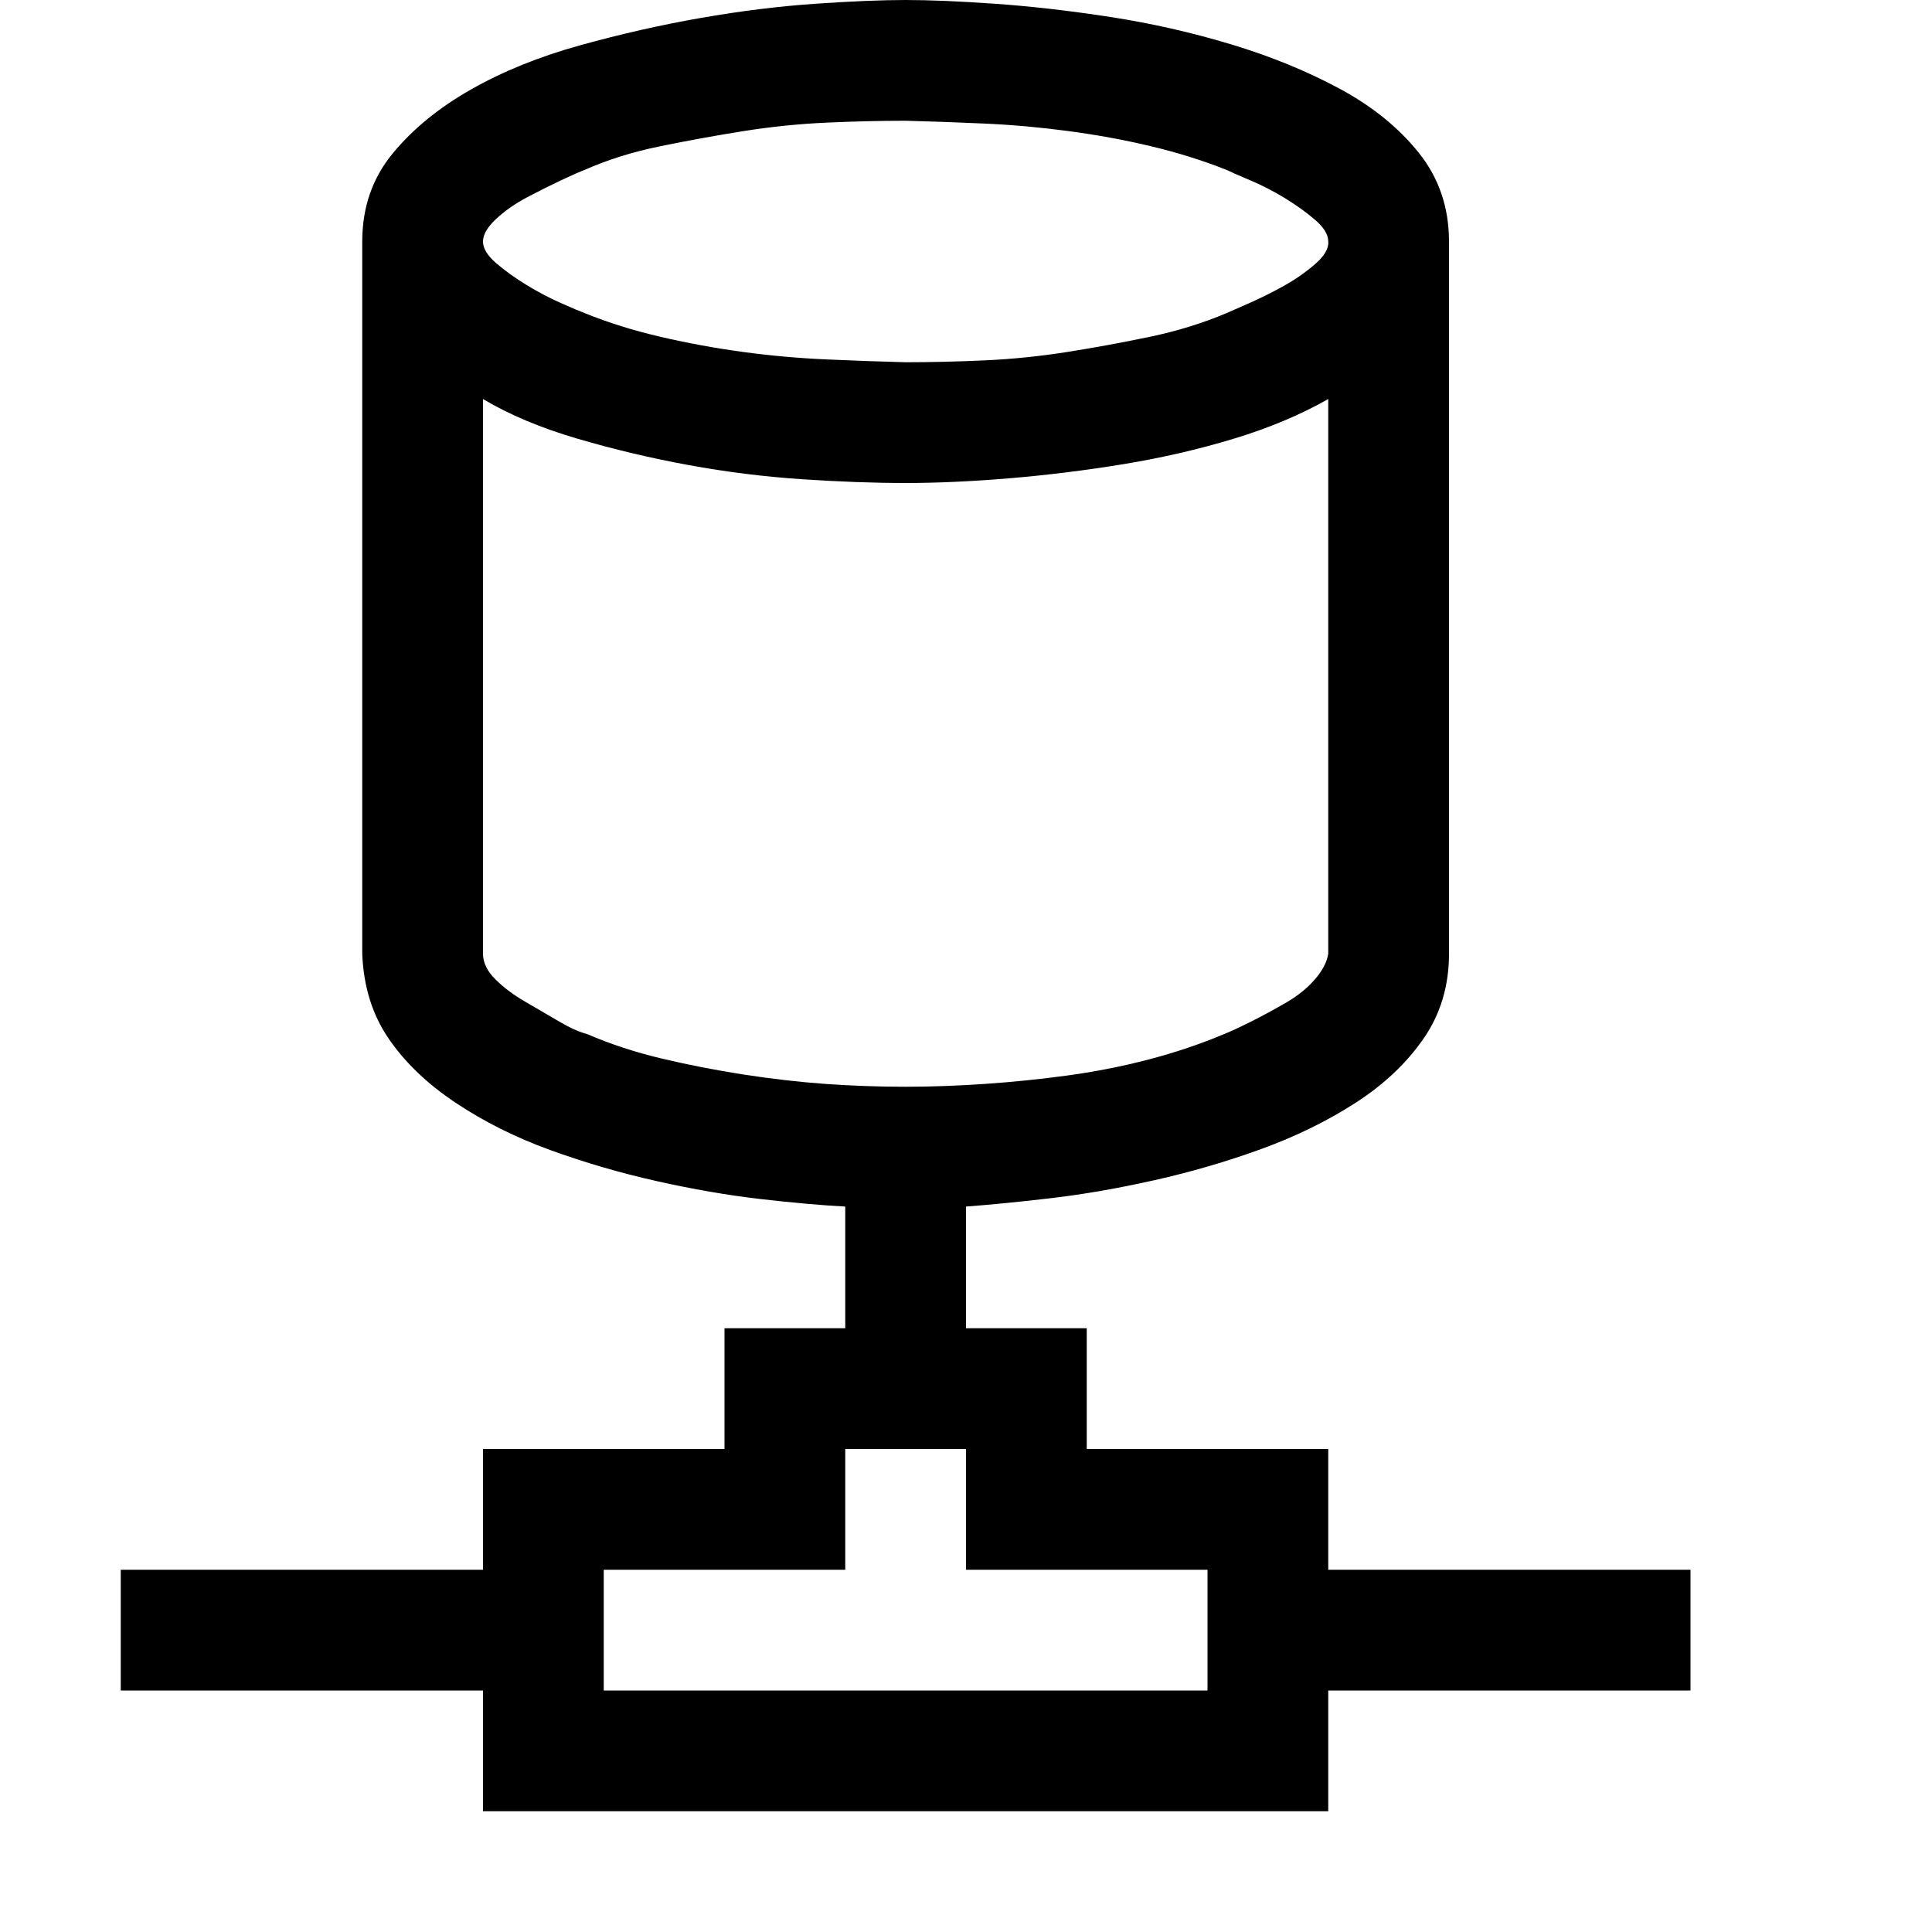
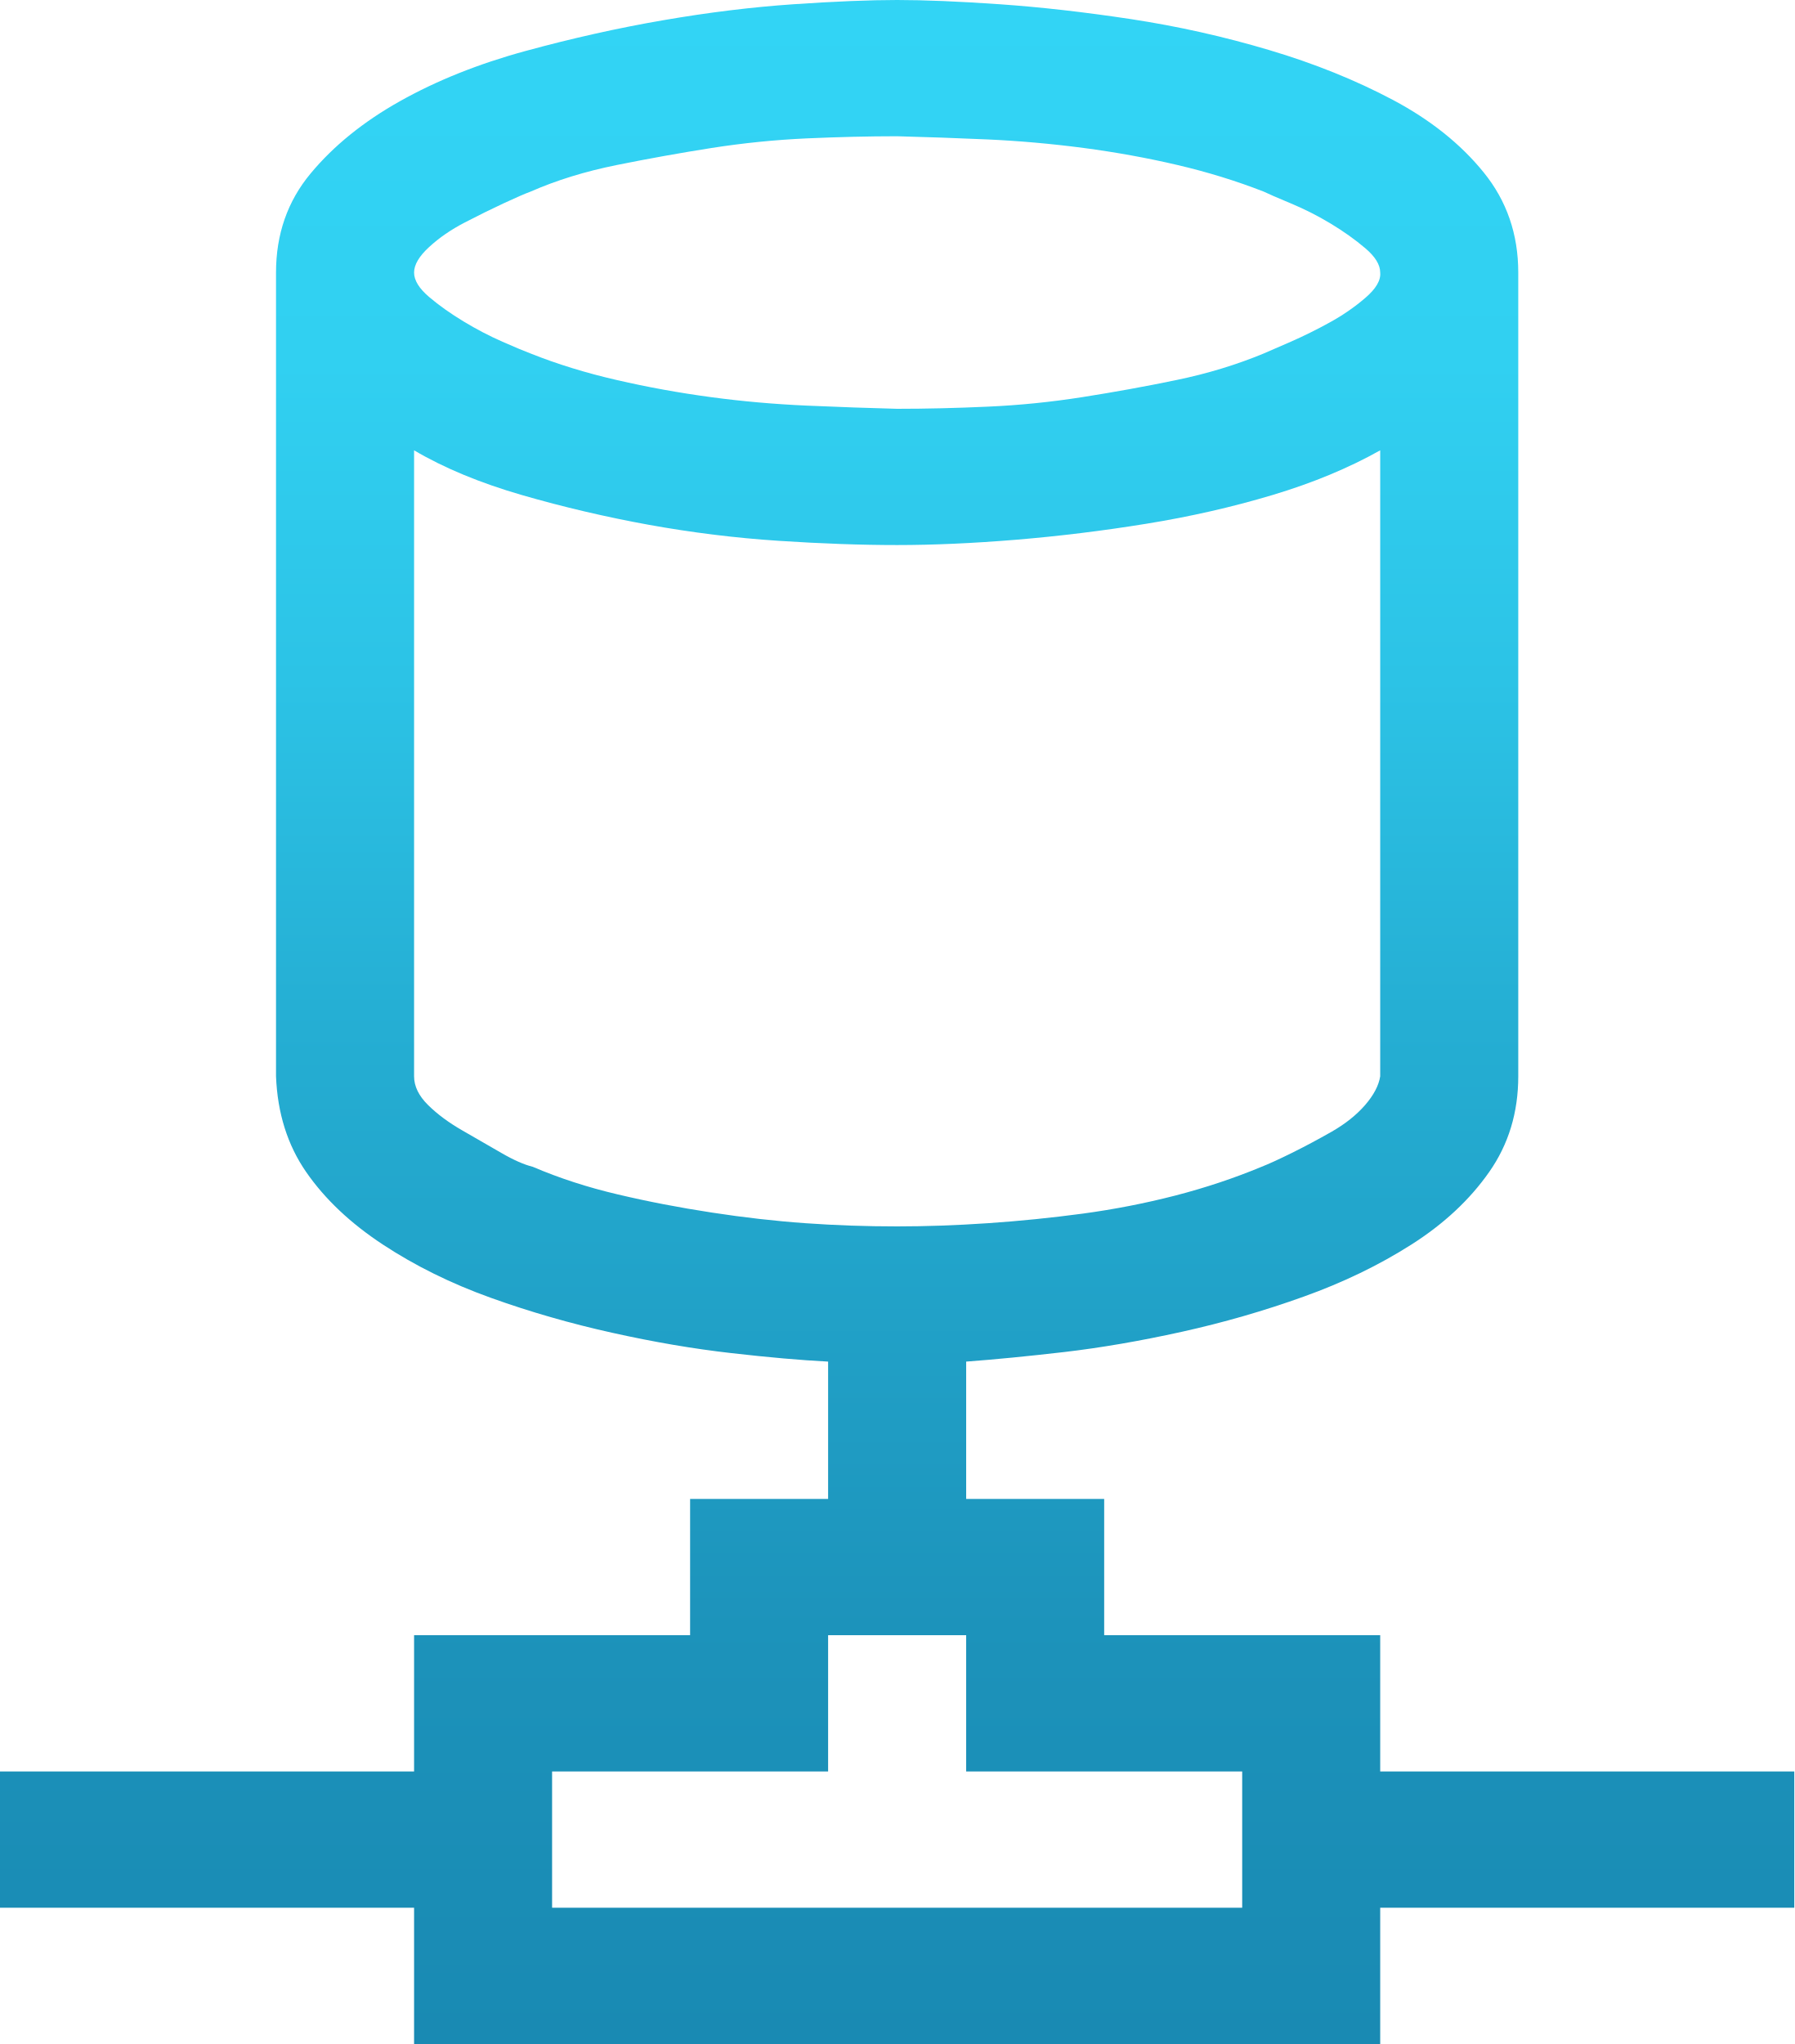
- <svg xmlns="http://www.w3.org/2000/svg" viewBox="0 0 2048 2048">
-   <path d="M1408 1664h384v128h-384v128H512v-128H128v-128h384v-128h256v-128h128v-129q-38-2-90-8t-110-19-113-33-100-50-71-68-28-90V256q0-54 32-93t83-68 116-47 128-29T864 4t96-4q38 0 95 4t122 14 128 29 115 47 84 68 32 94v755q0 51-27 90t-72 68-100 49-113 33-109 19-91 9v129h128v128h256v128zM512 256q0 11 14 23t32 23 36 19 26 11q37 15 80 25t87 16 89 8 84 3q40 0 84-2t88-9 87-16 81-25q7-3 25-11t36-18 33-23 14-24q0-11-14-23t-32-23-37-19-25-11q-38-15-80-25t-87-16-89-8-84-3q-40 0-84 2t-88 9-88 16-80 25q-8 3-25 11t-36 18-33 23-14 24zm0 755q0 14 13 27t32 24 36 21 29 13q37 16 79 26t87 17 87 10 85 3q40 0 84-3t88-9 86-17 80-27q10-4 28-13t37-20 31-25 14-27V423q-44 25-100 42t-117 27-121 15-110 5q-50 0-110-4t-120-15-118-28-100-42v588zm768 781v-128h-256v-128H896v128H640v128h640z" />
+ <svg xmlns="http://www.w3.org/2000/svg" width="36" height="41" viewBox="0 0 36 41" fill="none">
+   <path d="M27.692 35.533H36V38.267H27.692V41H8.308V38.267H0V35.533H8.308V32.8H13.846V30.067H16.615V27.312C16.067 27.284 15.418 27.227 14.668 27.141C13.918 27.056 13.125 26.921 12.289 26.735C11.452 26.55 10.637 26.316 9.844 26.031C9.05 25.746 8.329 25.39 7.68 24.963C7.031 24.536 6.519 24.052 6.144 23.511C5.769 22.97 5.567 22.329 5.538 21.589V5.467C5.538 4.698 5.769 4.036 6.231 3.481C6.692 2.926 7.291 2.441 8.026 2.029C8.762 1.616 9.599 1.281 10.536 1.025C11.474 0.769 12.397 0.562 13.305 0.406C14.214 0.249 15.086 0.142 15.923 0.085C16.76 0.028 17.452 0 18 0C18.548 0 19.233 0.028 20.055 0.085C20.877 0.142 21.757 0.242 22.695 0.384C23.632 0.527 24.555 0.733 25.464 1.004C26.373 1.274 27.202 1.609 27.952 2.007C28.702 2.406 29.308 2.89 29.769 3.459C30.231 4.029 30.462 4.698 30.462 5.467V21.589C30.462 22.315 30.267 22.956 29.877 23.511C29.488 24.066 28.969 24.55 28.32 24.963C27.671 25.376 26.95 25.725 26.156 26.009C25.363 26.294 24.548 26.529 23.712 26.714C22.875 26.899 22.089 27.034 21.353 27.12C20.618 27.205 19.962 27.269 19.385 27.312V30.067H22.154V32.8H27.692V35.533ZM8.308 5.467C8.308 5.623 8.409 5.787 8.611 5.958C8.812 6.129 9.043 6.292 9.303 6.449C9.562 6.606 9.822 6.741 10.082 6.855C10.341 6.969 10.529 7.047 10.644 7.09C11.178 7.303 11.755 7.481 12.375 7.623C12.995 7.766 13.623 7.88 14.257 7.965C14.892 8.051 15.534 8.107 16.183 8.136C16.832 8.164 17.438 8.186 18 8.2C18.577 8.2 19.183 8.186 19.817 8.157C20.452 8.129 21.087 8.065 21.721 7.965C22.356 7.865 22.983 7.752 23.603 7.623C24.224 7.495 24.808 7.317 25.356 7.09C25.457 7.047 25.637 6.969 25.897 6.855C26.156 6.741 26.416 6.613 26.675 6.47C26.935 6.328 27.173 6.164 27.389 5.979C27.606 5.794 27.707 5.623 27.692 5.467C27.692 5.31 27.591 5.146 27.389 4.976C27.188 4.805 26.957 4.641 26.697 4.484C26.438 4.328 26.171 4.193 25.897 4.079C25.623 3.965 25.442 3.886 25.356 3.844C24.808 3.63 24.231 3.452 23.625 3.31C23.019 3.168 22.392 3.054 21.743 2.968C21.094 2.883 20.452 2.826 19.817 2.797C19.183 2.769 18.577 2.748 18 2.733C17.423 2.733 16.817 2.748 16.183 2.776C15.548 2.805 14.914 2.869 14.279 2.968C13.644 3.068 13.01 3.182 12.375 3.31C11.74 3.438 11.164 3.616 10.644 3.844C10.529 3.886 10.349 3.965 10.103 4.079C9.858 4.193 9.599 4.321 9.325 4.463C9.05 4.605 8.812 4.769 8.611 4.954C8.409 5.139 8.308 5.31 8.308 5.467ZM8.308 21.589C8.308 21.788 8.401 21.981 8.589 22.166C8.776 22.351 9.007 22.521 9.281 22.678C9.555 22.835 9.815 22.984 10.06 23.127C10.305 23.269 10.514 23.361 10.688 23.404C11.221 23.632 11.791 23.817 12.397 23.959C13.002 24.102 13.63 24.223 14.279 24.322C14.928 24.422 15.555 24.493 16.161 24.536C16.767 24.579 17.38 24.6 18 24.6C18.577 24.6 19.183 24.579 19.817 24.536C20.452 24.493 21.087 24.429 21.721 24.344C22.356 24.258 22.976 24.137 23.582 23.981C24.188 23.824 24.764 23.632 25.312 23.404C25.457 23.347 25.659 23.255 25.918 23.127C26.178 22.998 26.445 22.856 26.719 22.7C26.993 22.543 27.216 22.365 27.389 22.166C27.562 21.966 27.663 21.774 27.692 21.589V9.033C27.058 9.389 26.337 9.688 25.529 9.93C24.721 10.172 23.877 10.364 22.998 10.506C22.118 10.649 21.245 10.755 20.38 10.827C19.514 10.898 18.721 10.933 18 10.933C17.279 10.933 16.486 10.905 15.62 10.848C14.755 10.791 13.889 10.684 13.024 10.528C12.159 10.371 11.308 10.172 10.471 9.93C9.635 9.688 8.913 9.389 8.308 9.033V21.589ZM24.923 38.267V35.533H19.385V32.8H16.615V35.533H11.077V38.267H24.923Z" fill="url(#paint0_linear)" />
+   <defs>
+     <linearGradient id="paint0_linear" x1="17.933" y1="0.014" x2="17.933" y2="40.853" gradientUnits="userSpaceOnUse">
+       <stop stop-color="#32D4F5" />
+       <stop offset="0.177" stop-color="#31D0F1" />
+       <stop offset="0.333" stop-color="#2CC3E6" />
+       <stop offset="0.495" stop-color="#25AFD4" />
+       <stop offset="0.812" stop-color="#1C92BA" />
+       <stop offset="1" stop-color="#198AB3" />
+     </linearGradient>
+   </defs>
</svg>
